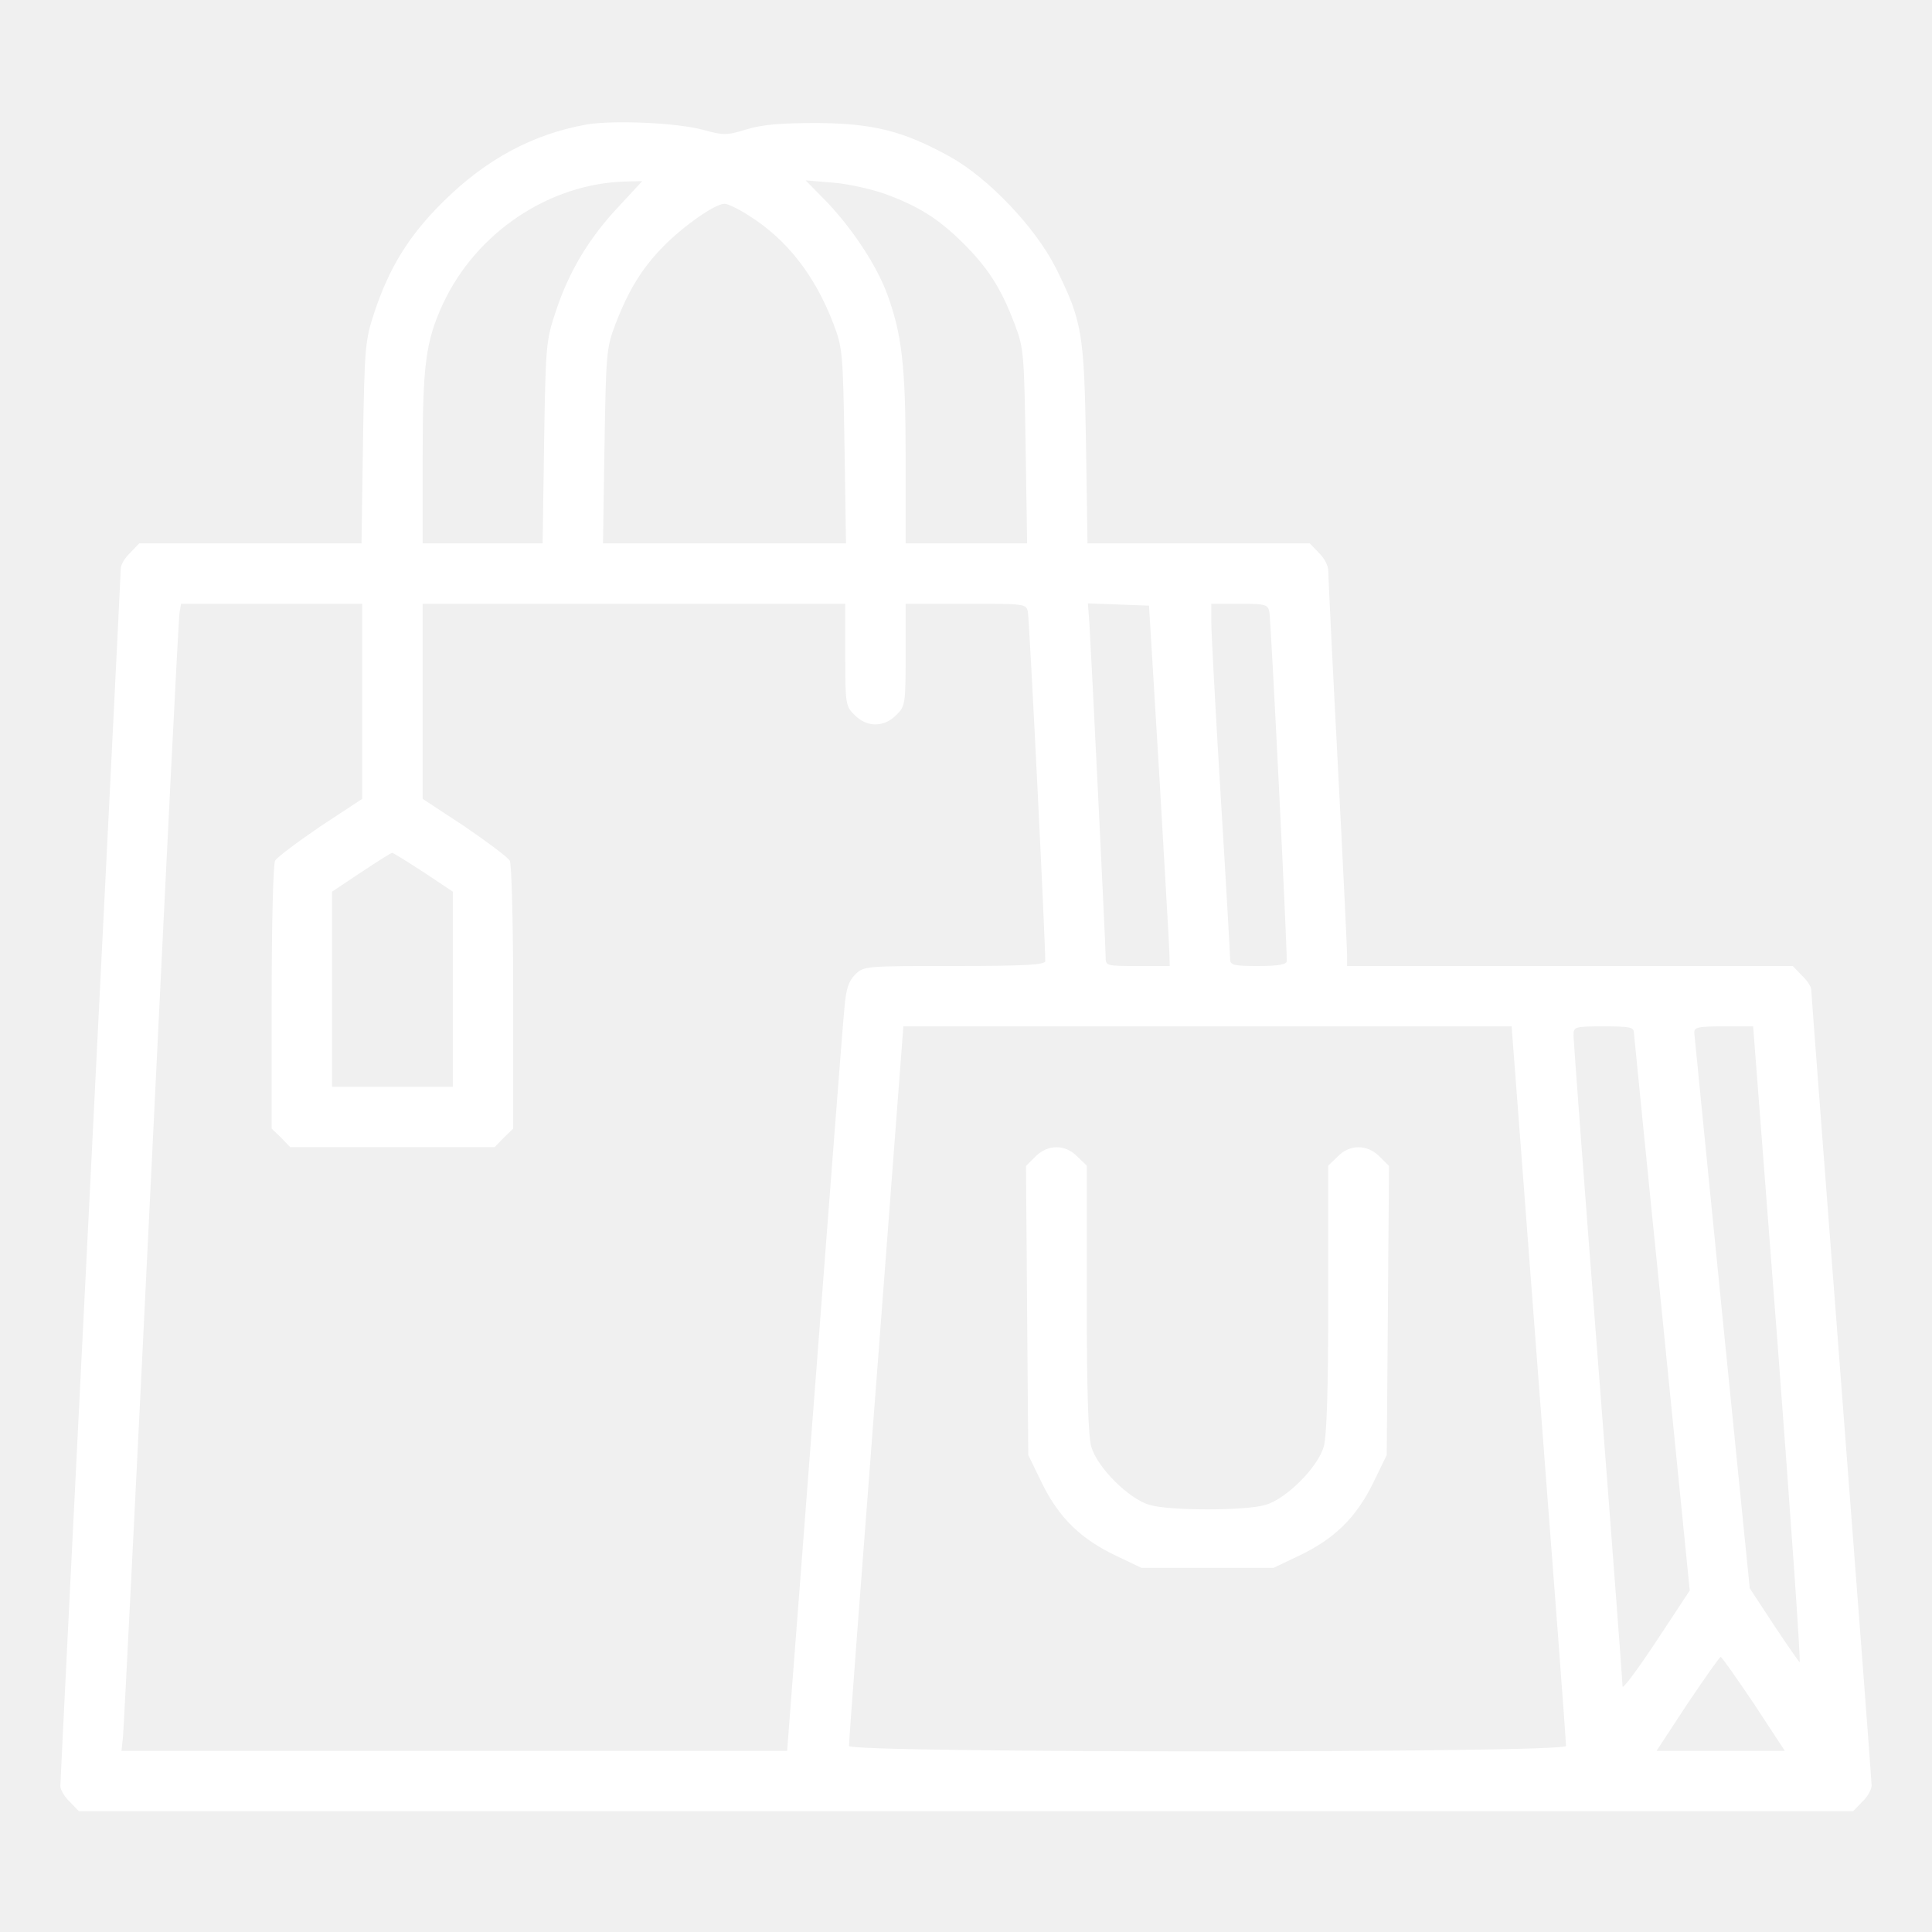
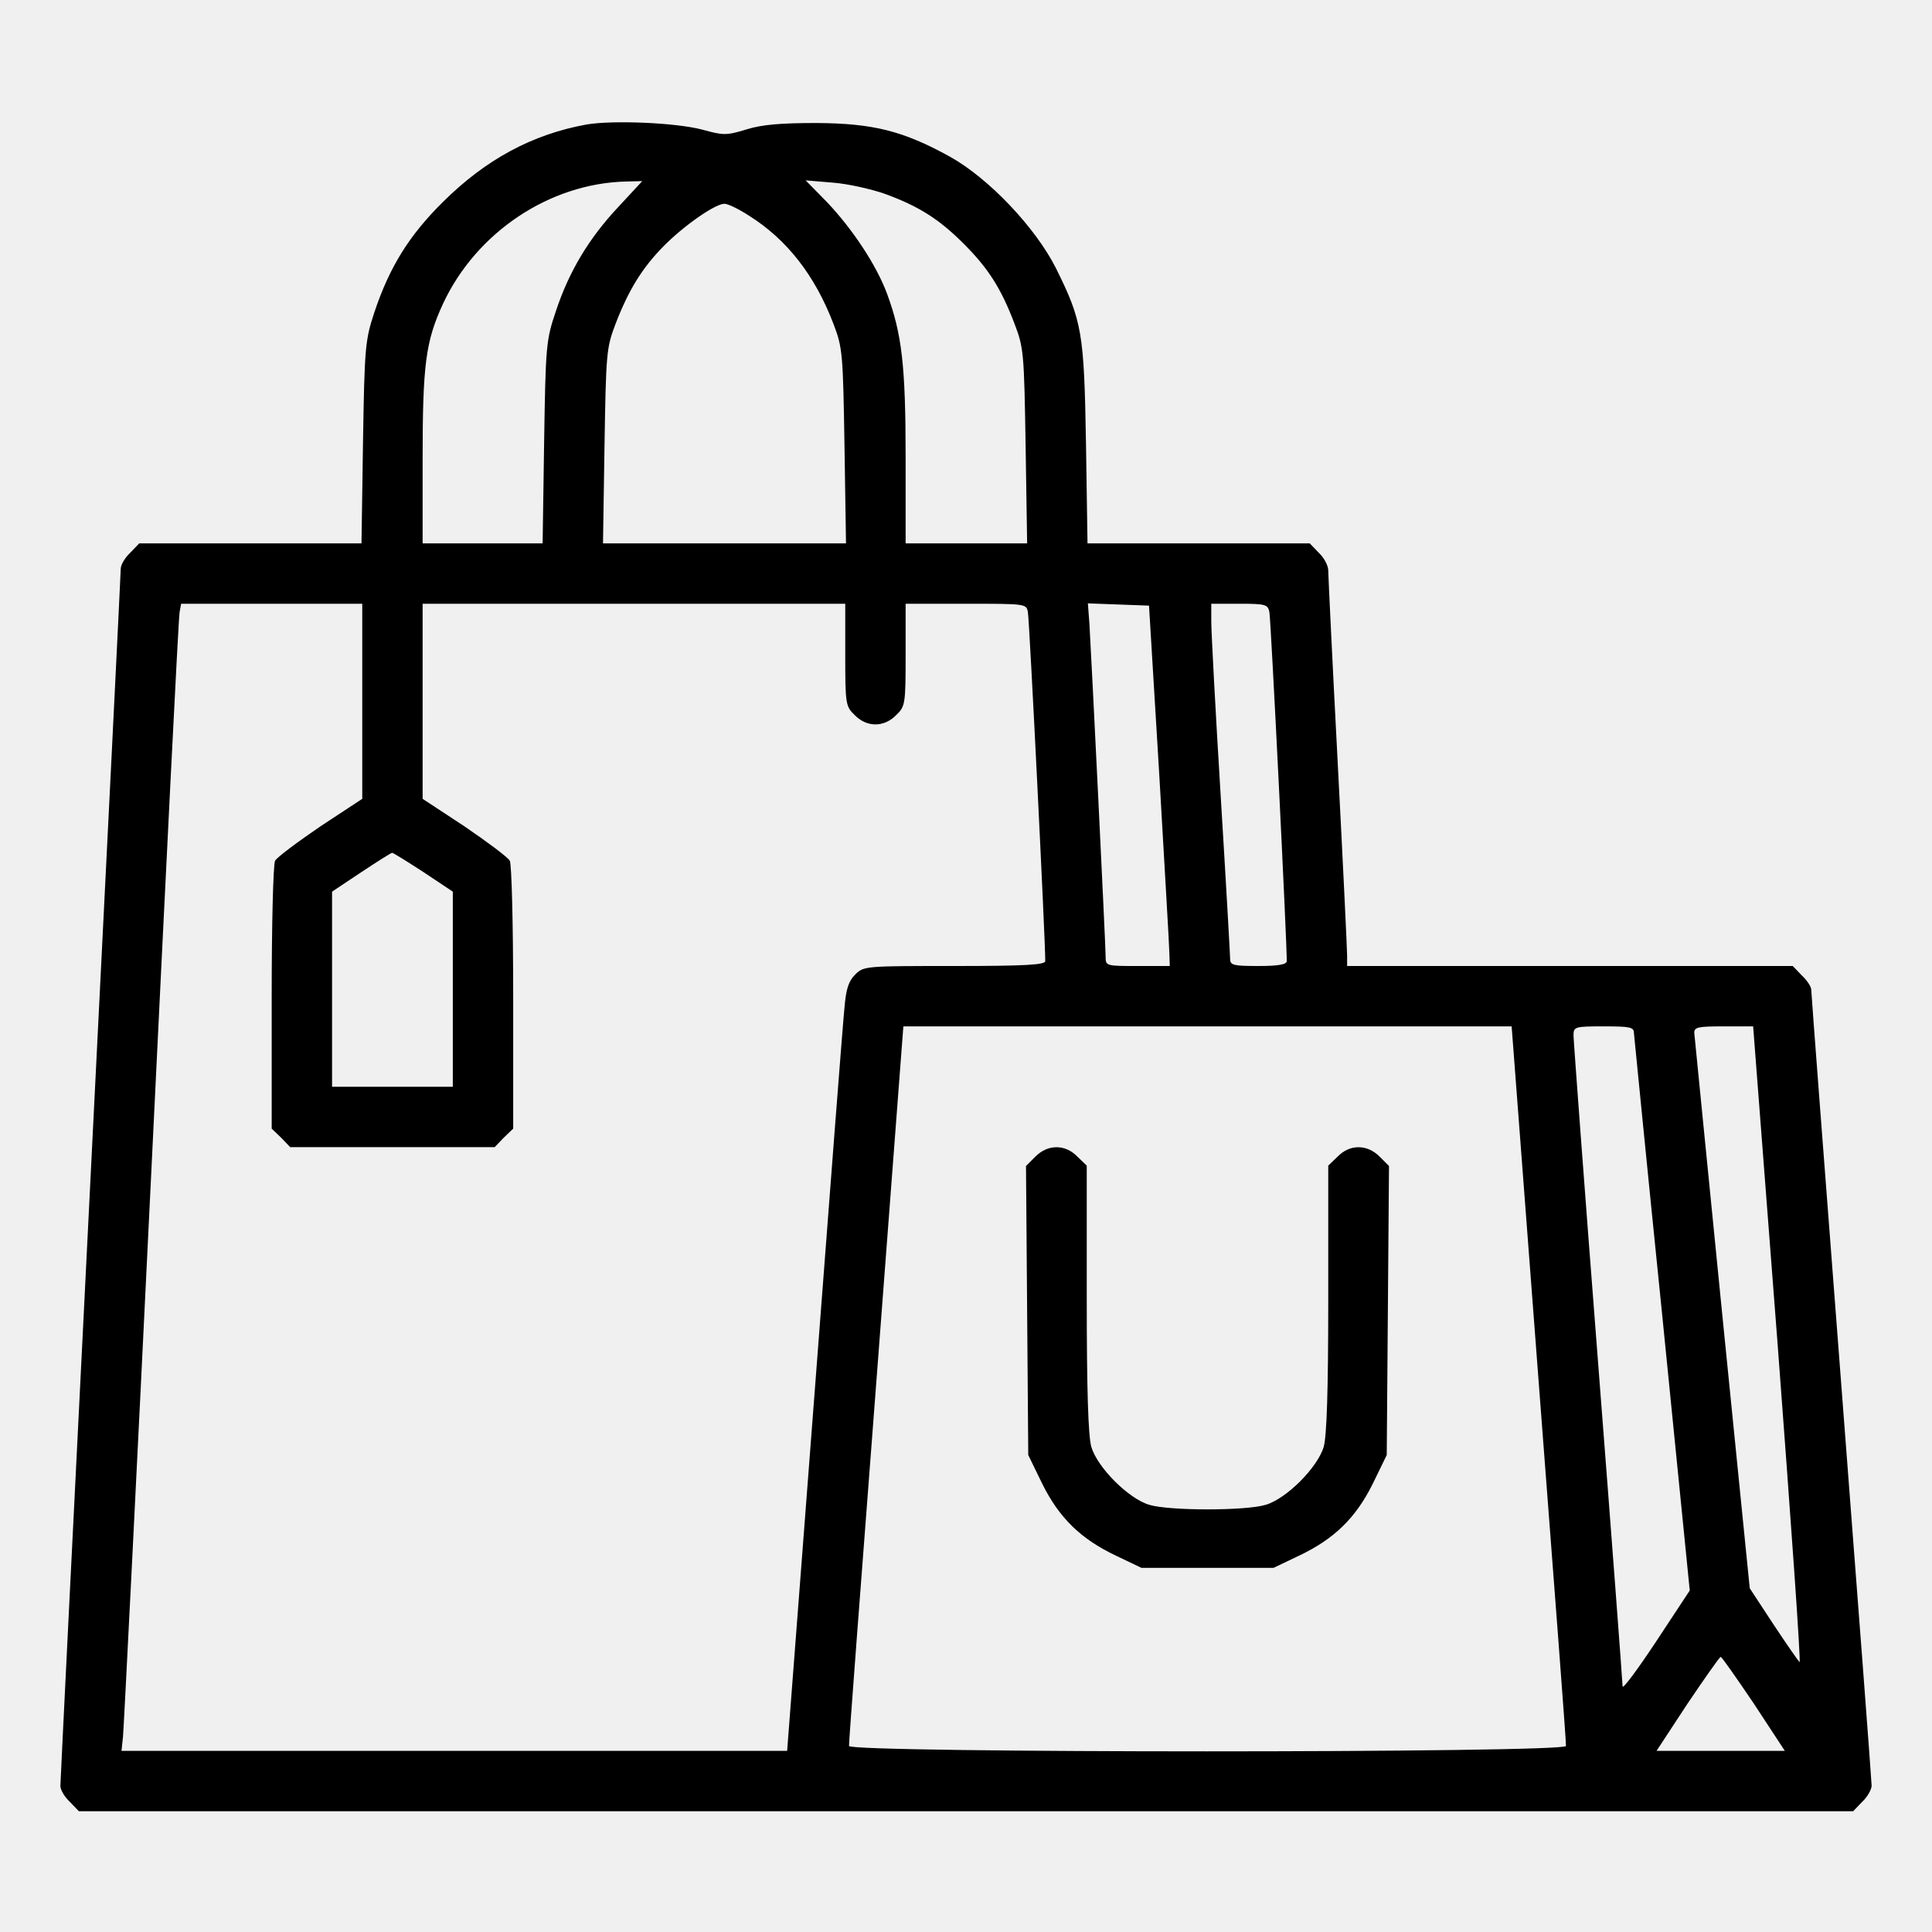
<svg xmlns="http://www.w3.org/2000/svg" version="1.0" width="512pt" height="512pt" viewBox="0 0 512 512" preserveAspectRatio="xMidYMid meet">
-   <g transform="translate(0,512) scale(0.1,-0.1)" fill="#ffffff" stroke="none">
+   <g transform="translate(0,512) scale(0.1,-0.1)" fill="#000000" stroke="none">
    <path d="M1554 4790 c-143 -26 -266 -92 -380 -205 -90 -89 -142 -173 -182 -293 -24 -73 -26 -90 -30 -344 l-4 -268 -294 0 -295 0 -24 -25 c-14 -13 -25 -32 -25 -42 0 -10 -36 -736 -80 -1613 -44 -877 -80 -1603 -80 -1613 0 -10 11 -29 25 -42 l24 -25 2351 0 2351 0 24 25 c14 13 25 33 25 43 0 10 -36 486 -80 1057 -44 571 -80 1044 -80 1052 0 8 -11 25 -25 38 l-24 25 -591 0 -590 0 0 28 c0 15 -11 245 -25 512 -14 267 -25 495 -25 508 0 13 -11 34 -25 47 l-24 25 -295 0 -294 0 -4 263 c-5 296 -10 326 -80 467 -54 107 -178 238 -281 295 -123 68 -203 88 -352 89 -96 0 -145 -4 -187 -17 -52 -16 -61 -16 -115 -1 -70 19 -239 26 -309 14z m85 -218 c-78 -83 -131 -171 -166 -277 -26 -77 -27 -91 -31 -347 l-4 -268 -159 0 -159 0 0 223 c0 252 8 312 54 412 88 189 282 319 485 324 l43 1 -63 -68z m704 35 c91 -33 145 -67 211 -133 65 -65 99 -118 135 -213 24 -63 25 -77 29 -323 l4 -258 -161 0 -161 0 0 229 c0 242 -10 326 -49 432 -29 78 -92 172 -159 243 l-57 58 72 -6 c40 -3 101 -17 136 -29z m-359 -58 c101 -63 176 -159 225 -288 24 -63 25 -77 29 -323 l4 -258 -322 0 -322 0 4 258 c4 246 5 260 29 323 35 91 71 149 127 206 53 54 137 113 162 113 9 0 38 -14 64 -31z m-1024 -1288 l0 -258 -111 -73 c-60 -41 -114 -81 -120 -91 -5 -10 -9 -167 -9 -364 l0 -346 25 -24 24 -25 271 0 271 0 24 25 25 24 0 346 c0 197 -4 354 -9 364 -6 10 -60 50 -120 91 l-111 73 0 258 0 259 560 0 560 0 0 -135 c0 -131 1 -137 25 -160 32 -33 78 -33 110 0 24 23 25 29 25 160 l0 135 160 0 c158 0 160 0 164 -22 4 -19 47 -885 46 -925 0 -10 -55 -13 -240 -13 -238 0 -241 0 -264 -23 -17 -17 -24 -38 -28 -87 -4 -36 -39 -494 -79 -1018 l-73 -952 -882 0 -882 0 4 38 c2 20 36 694 75 1497 39 803 72 1470 75 1483 l4 22 240 0 240 0 0 -259z m2112 -191 c14 -245 27 -460 27 -477 l1 -33 -85 0 c-85 0 -85 0 -85 26 0 29 -38 802 -43 882 l-4 53 81 -3 81 -3 27 -445z m292 428 c4 -19 47 -885 46 -925 0 -9 -22 -13 -75 -13 -65 0 -75 2 -75 18 0 9 -11 204 -25 432 -14 228 -25 436 -25 463 l0 47 75 0 c69 0 75 -2 79 -22z m-2242 -689 l78 -52 0 -258 0 -259 -160 0 -160 0 0 259 0 258 78 52 c42 28 79 51 81 51 3 0 40 -23 83 -51z m2956 -1356 c40 -522 73 -954 72 -960 0 -19 -1900 -19 -1900 0 -1 6 32 438 72 960 l72 947 806 0 806 0 72 -947z m252 930 c1 -10 34 -346 75 -748 l73 -730 -89 -135 c-49 -74 -89 -128 -89 -119 0 9 -29 396 -65 859 -36 463 -65 853 -65 866 0 23 3 24 80 24 69 0 80 -2 80 -17z m381 -827 c35 -464 62 -843 58 -841 -3 3 -34 47 -69 100 l-63 96 -73 727 c-40 400 -73 735 -74 745 0 15 10 17 78 17 l78 0 65 -844z m-63 -951 l82 -125 -170 0 -170 0 82 125 c46 68 85 124 88 124 3 0 42 -56 88 -124z" />
    <path d="M2744 2055 l-25 -25 3 -383 3 -383 37 -76 c45 -91 103 -147 196 -191 l67 -32 175 0 175 0 67 32 c93 44 151 100 196 191 l37 76 3 383 3 383 -25 25 c-33 33 -79 33 -111 0 l-25 -24 0 -352 c0 -247 -4 -364 -12 -393 -16 -55 -99 -138 -154 -154 -53 -16 -255 -16 -308 0 -55 16 -138 99 -154 154 -8 29 -12 146 -12 393 l0 352 -25 24 c-32 33 -78 33 -111 0z" />
  </g>
</svg>
